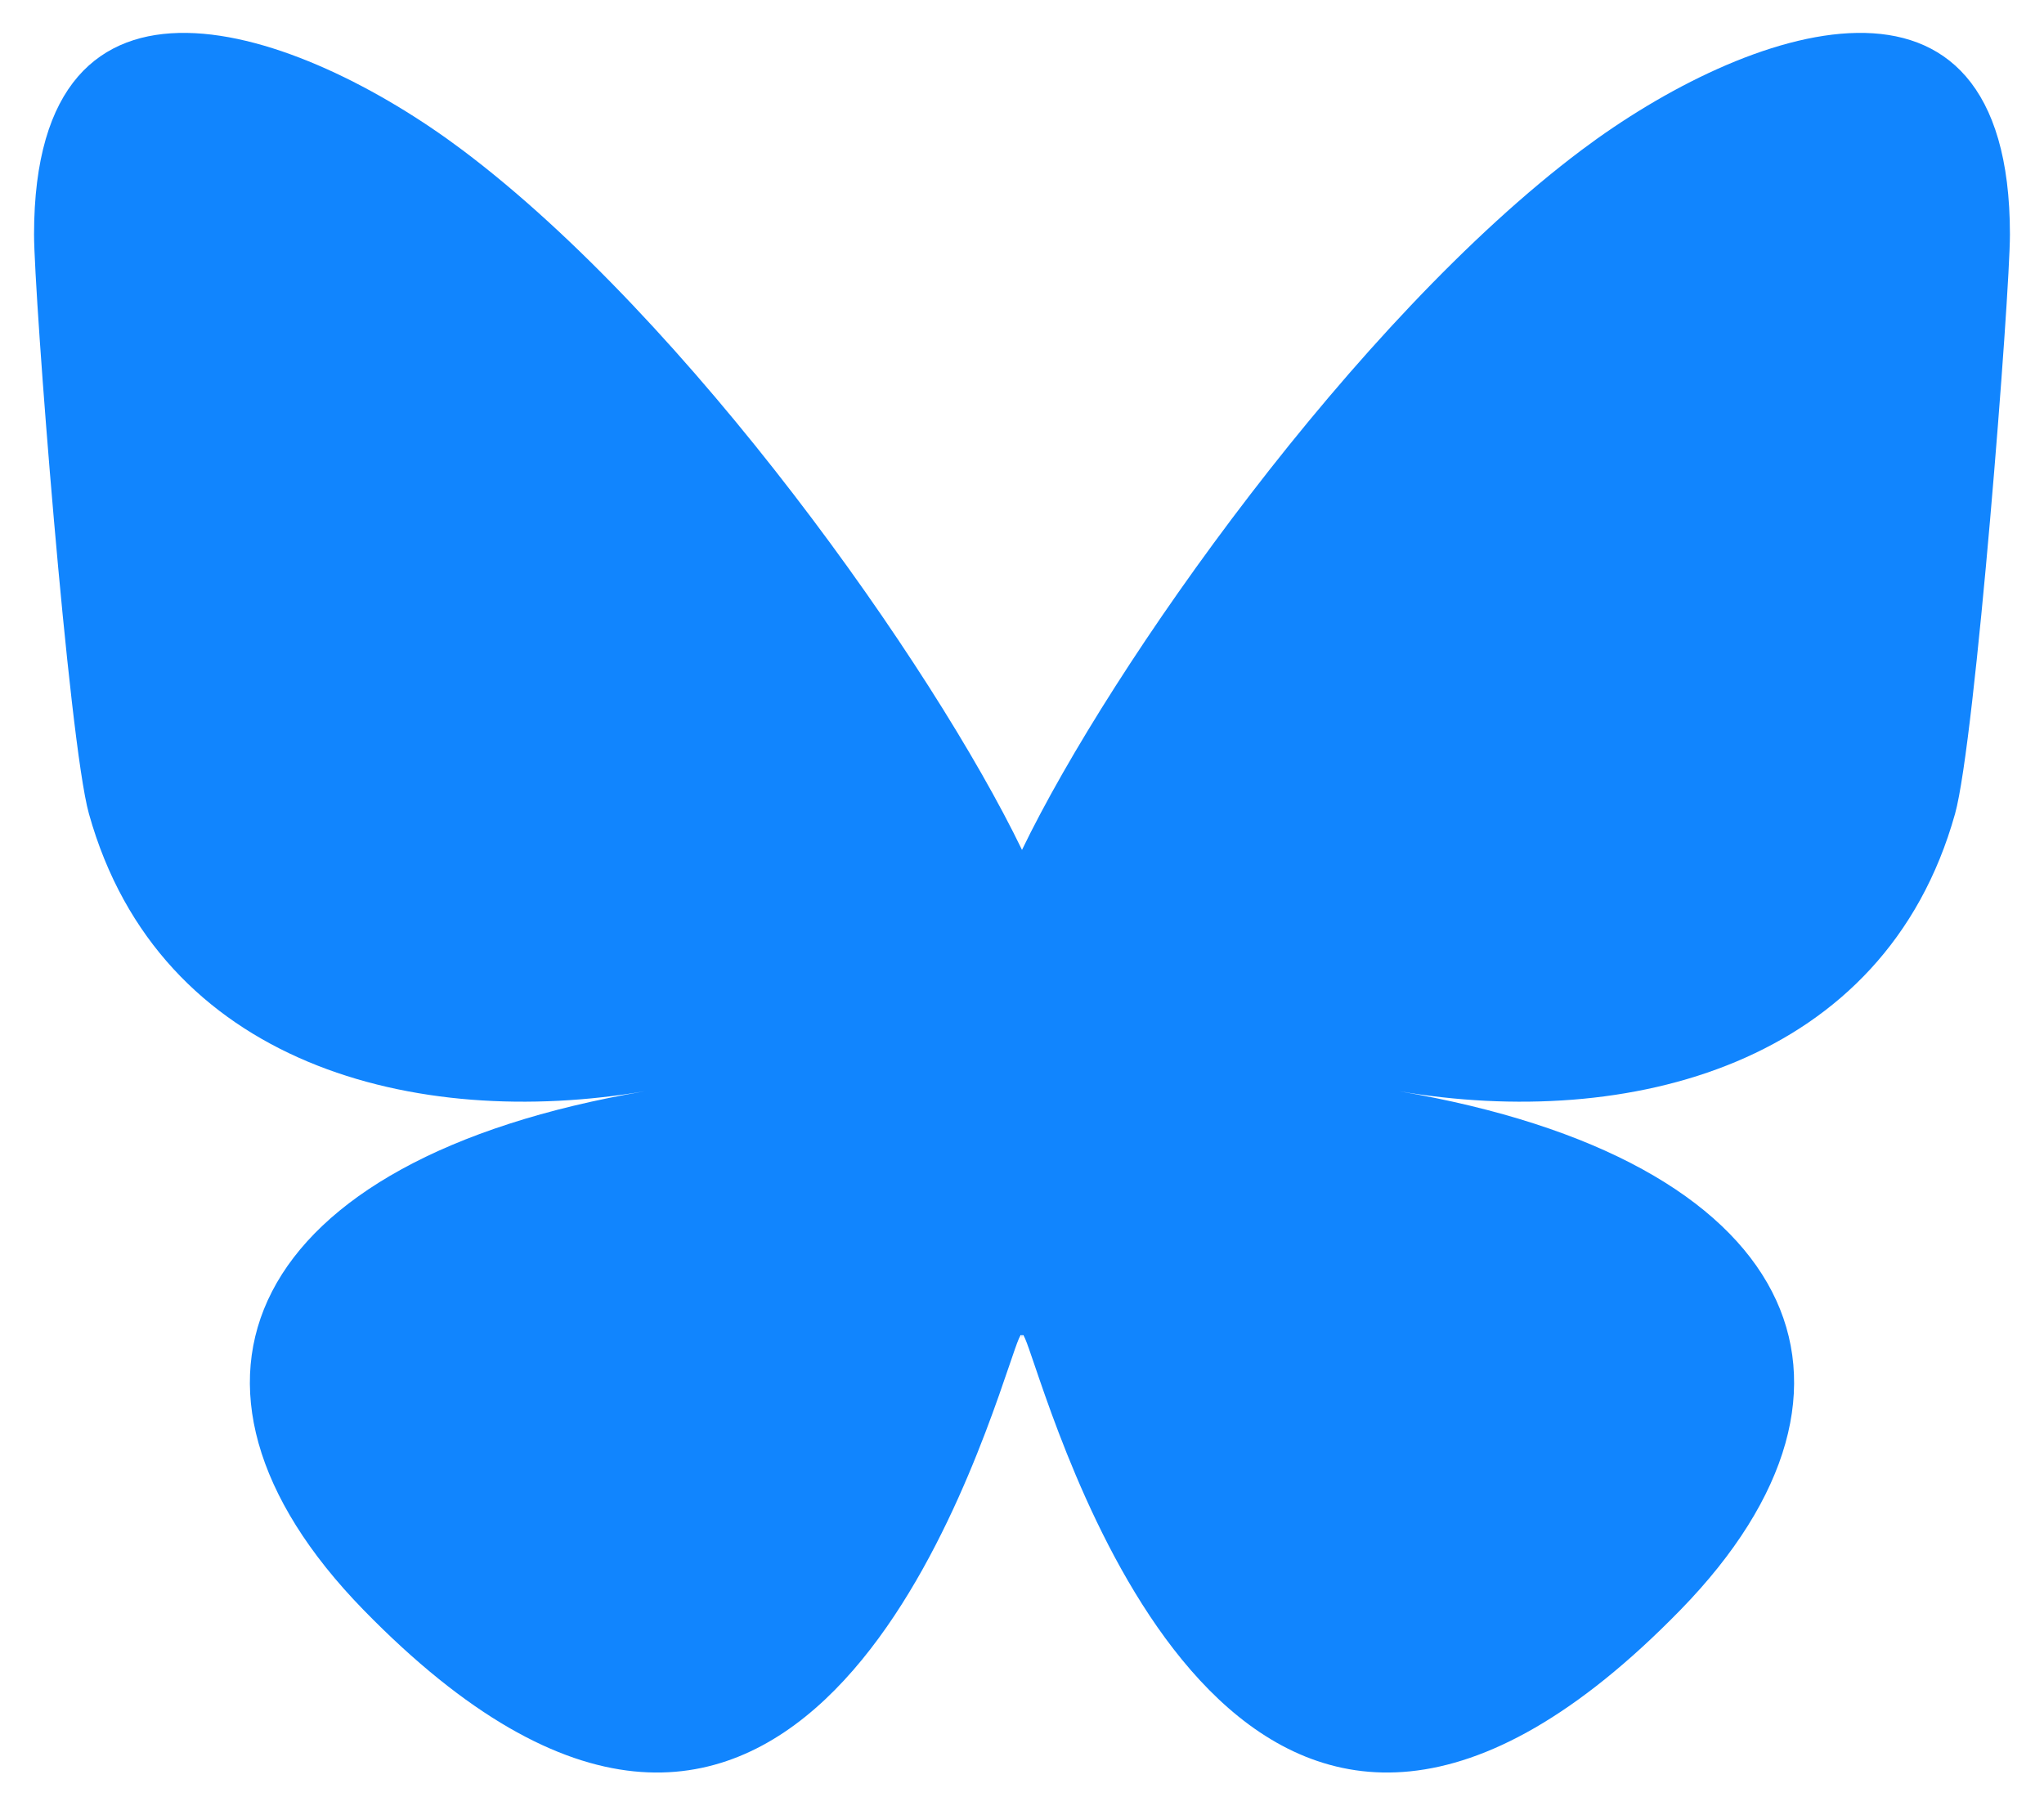
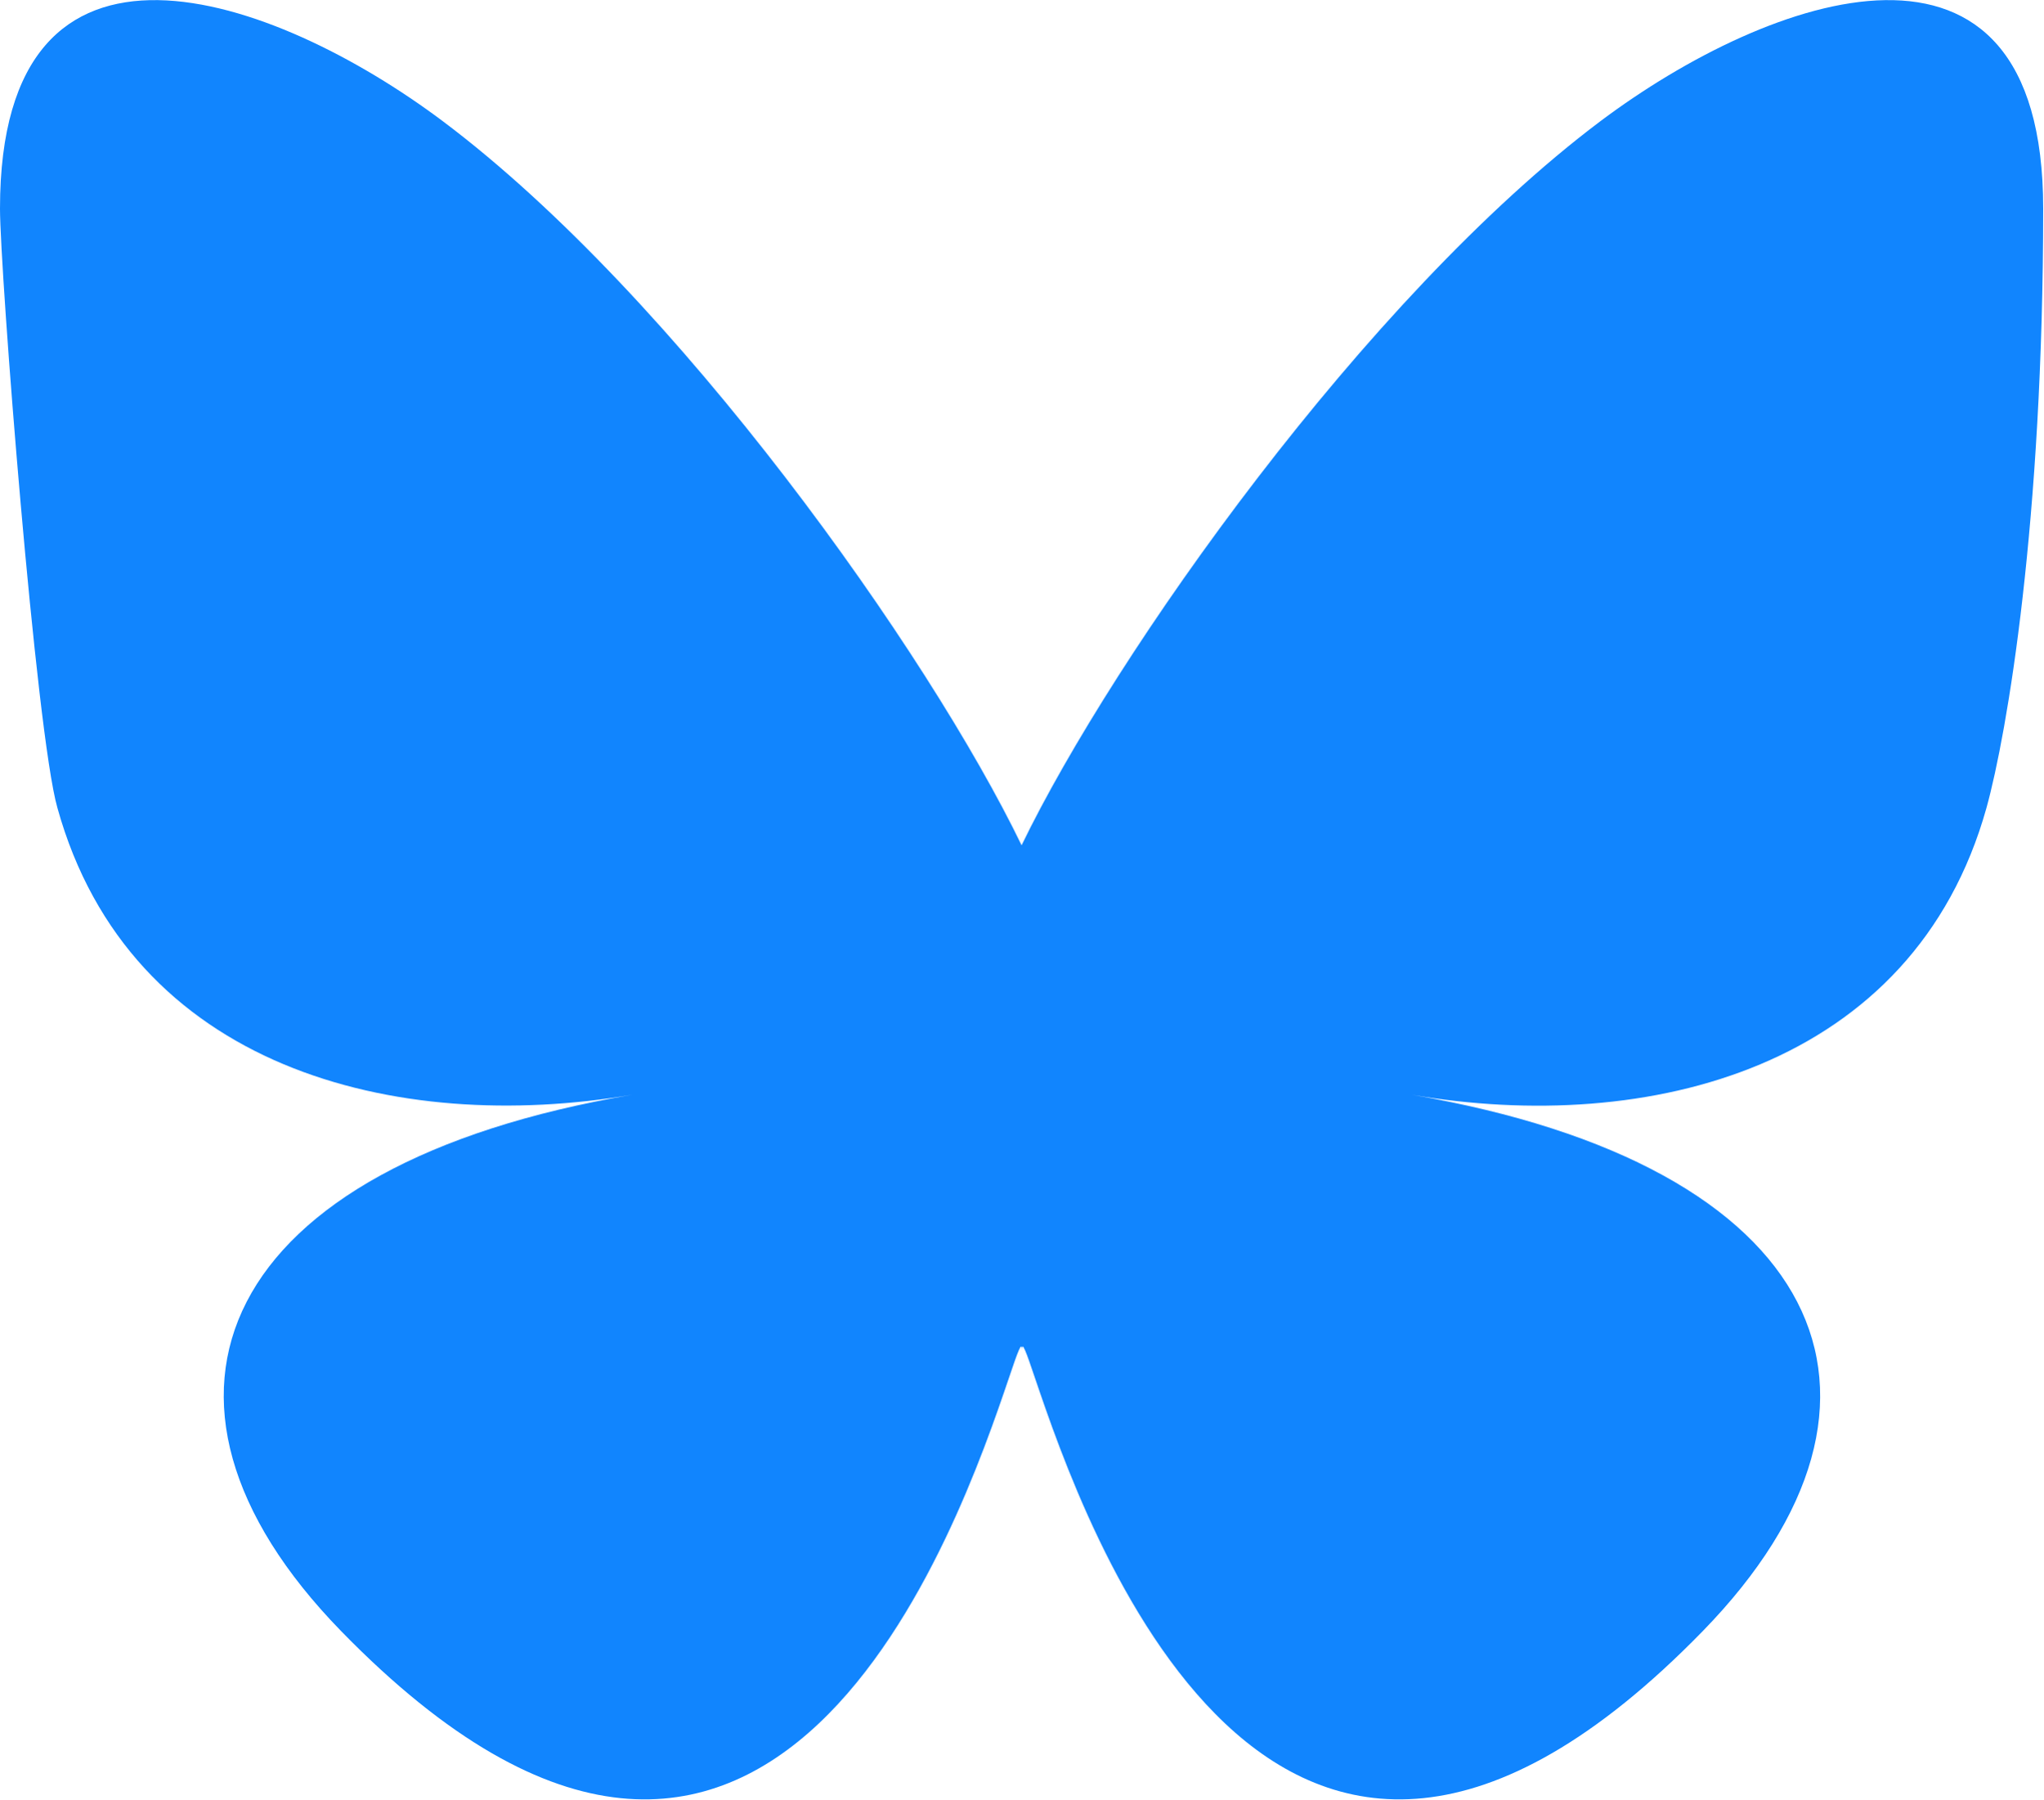
- <svg xmlns="http://www.w3.org/2000/svg" width="600" height="530" version="1.1">
-   <path d="m135.72 44.03c66.496 49.921 138.02 151.14 164.28 205.46 26.262-54.316 97.782-155.54 164.28-205.46 47.98-36.021 125.72-63.892 125.72 24.795 0 17.712-10.155 148.79-16.111 170.07-20.703 73.984-96.144 92.854-163.25 81.433 117.3 19.964 147.14 86.092 82.697 152.22-122.39 125.59-175.91-31.511-189.63-71.766-2.514-7.38-3.69-10.832-3.708-7.896-0.017-2.936-1.194 0.517-3.708 7.896-13.714 40.255-67.233 197.36-189.63 71.766-64.444-66.128-34.605-132.26 82.697-152.22-67.108 11.421-142.55-7.449-163.25-81.433-5.956-21.282-16.111-152.36-16.111-170.07 0-88.687 77.742-60.816 125.72-24.795z" fill="#1185fe" />
+ <svg xmlns="http://www.w3.org/2000/svg" id="Layer_1" version="1.1" viewBox="0 0 580 510.7">
+   <defs>
+     <style>
+       .st0 {
+         fill: #1185fe;
+       }
+     </style>
+   </defs>
+   <path class="st0" d="M125.7,34.4c66.5,49.9,138,151.1,164.3,205.5,26.3-54.3,97.8-155.5,164.3-205.5,48-36,125.7-63.9,125.7,24.8s-10.2,148.8-16.1,170.1c-20.7,74-96.1,92.9-163.2,81.4,117.3,20,147.1,86.1,82.7,152.2-122.4,125.6-175.9-31.5-189.6-71.8-2.5-7.4-3.7-10.8-3.7-7.9,0-2.9-1.2.5-3.7,7.9-13.7,40.3-67.2,197.4-189.6,71.8-64.4-66.1-34.6-132.3,82.7-152.2-67.1,11.4-142.6-7.4-163.2-81.4C10.2,208,0,76.9,0,59.2,0-29.5,77.7-1.6,125.7,34.4h0Z" />
</svg>
